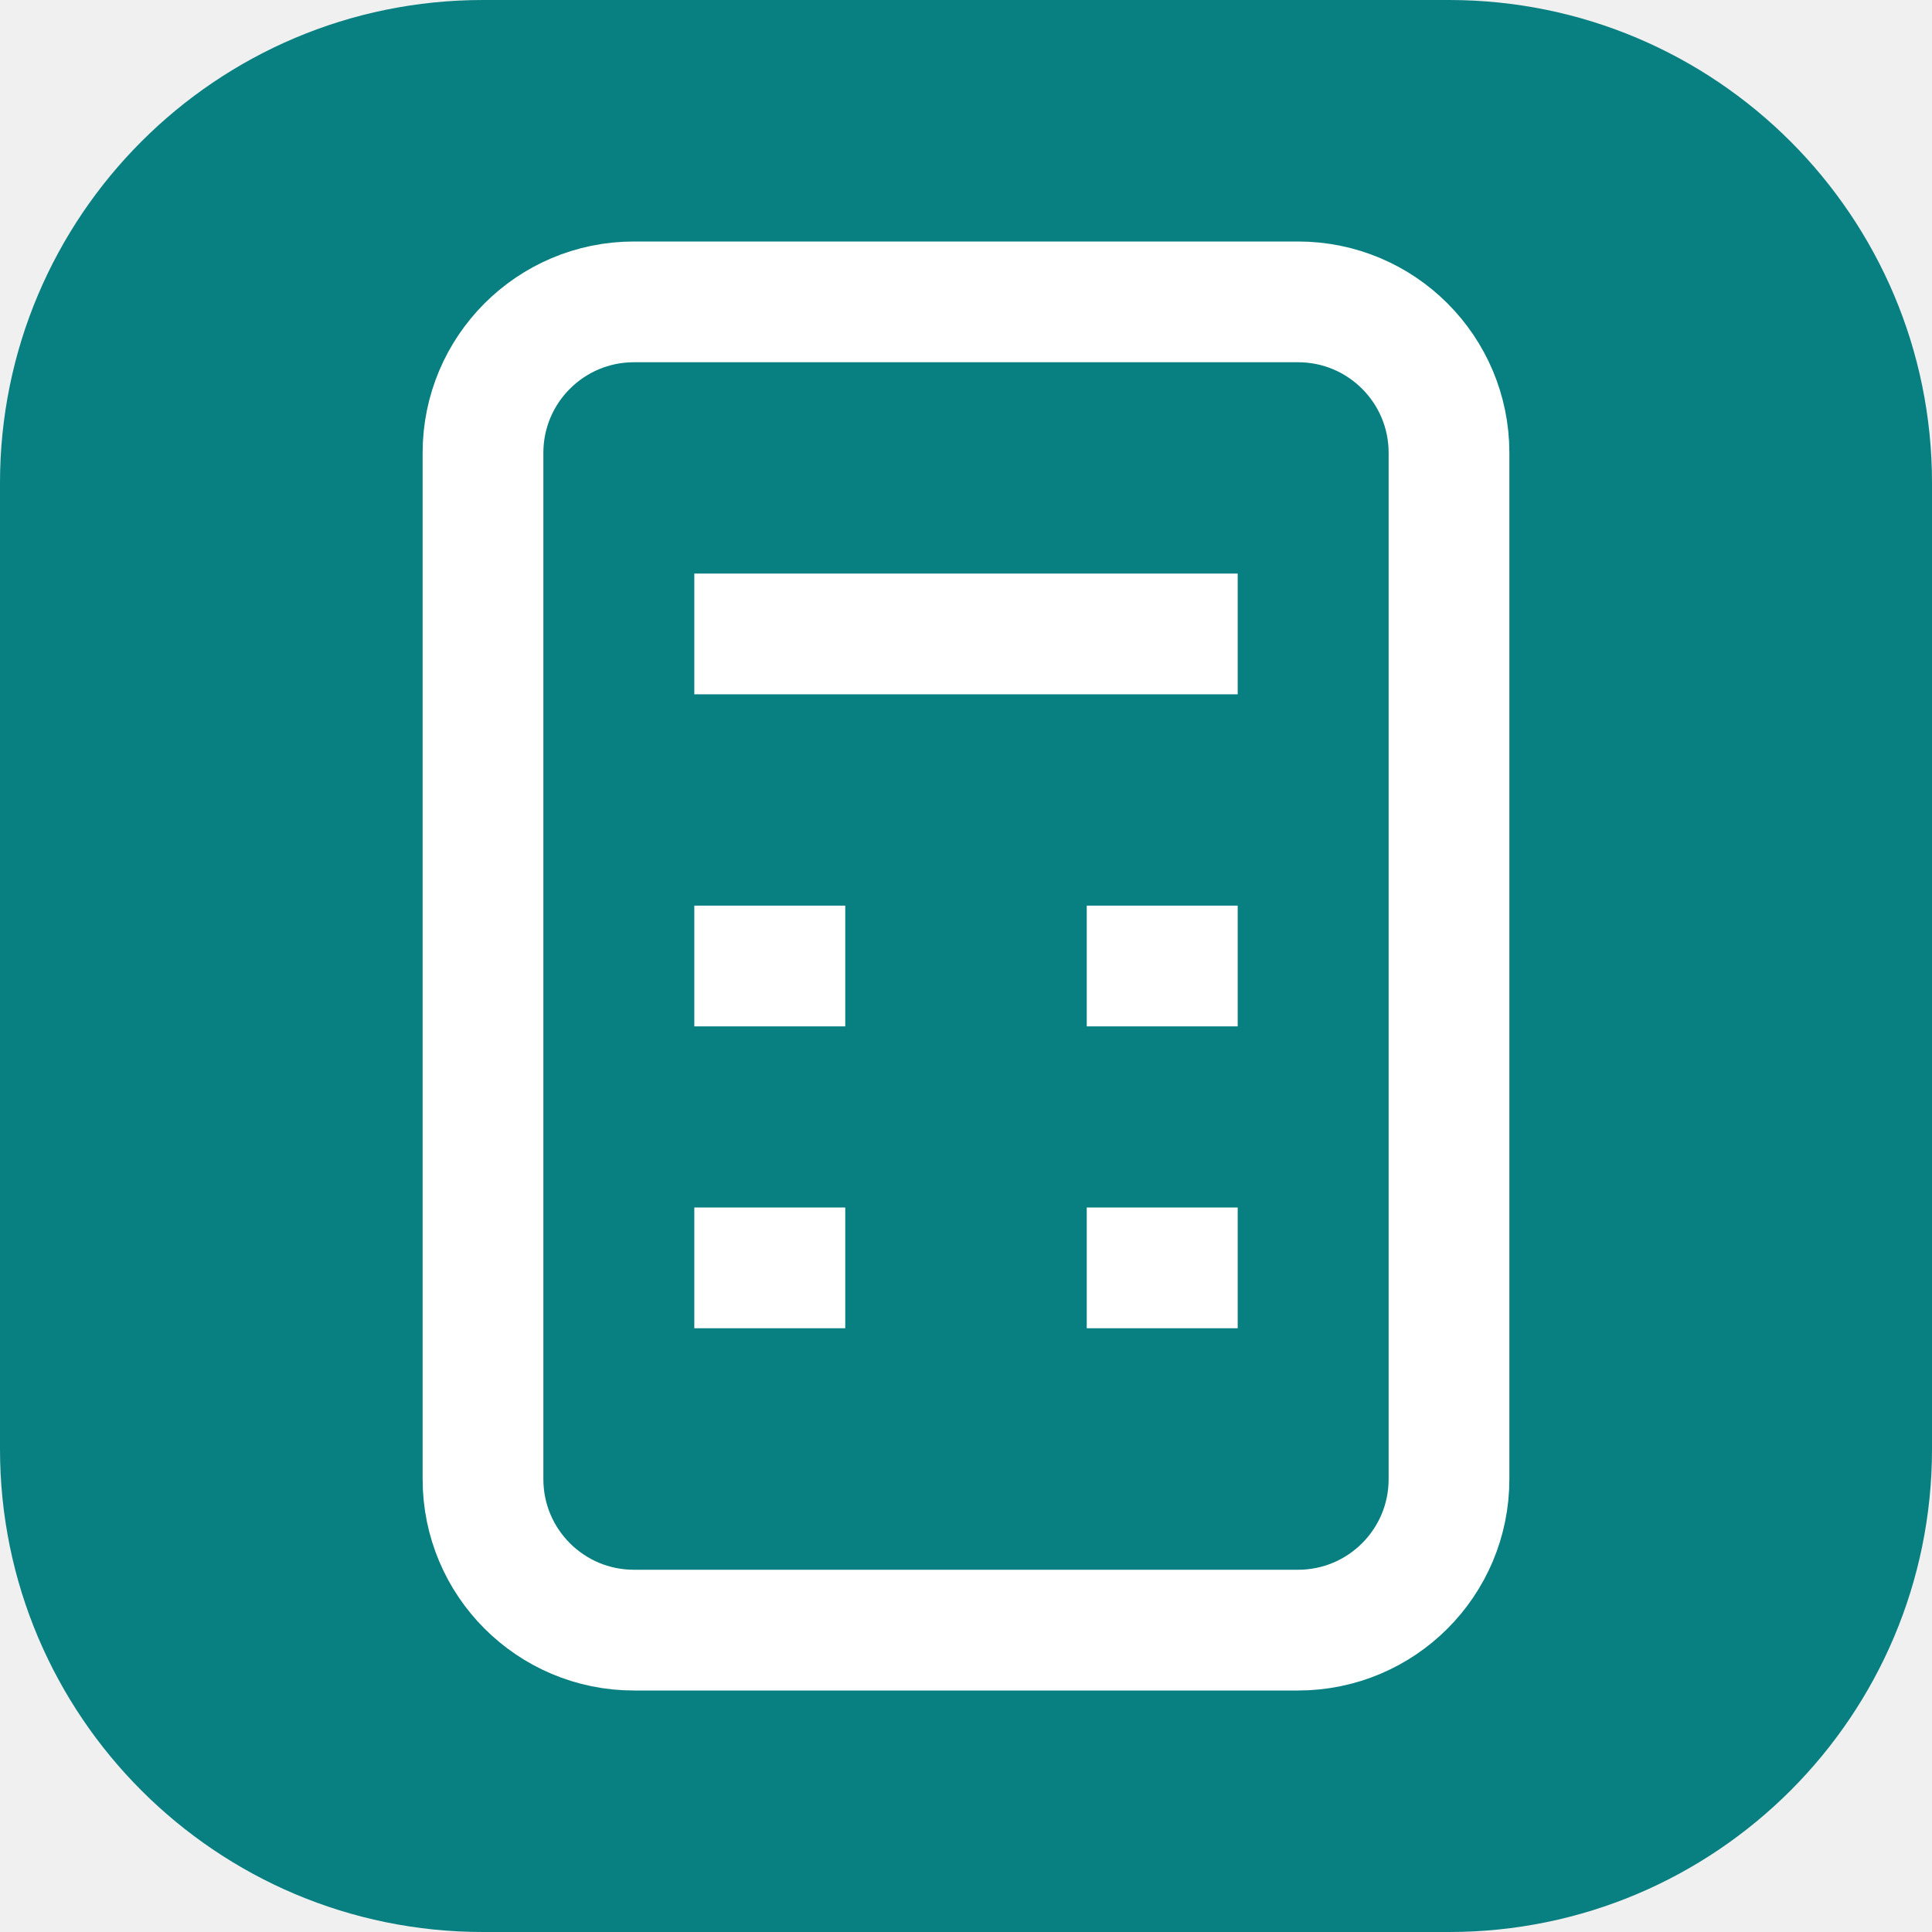
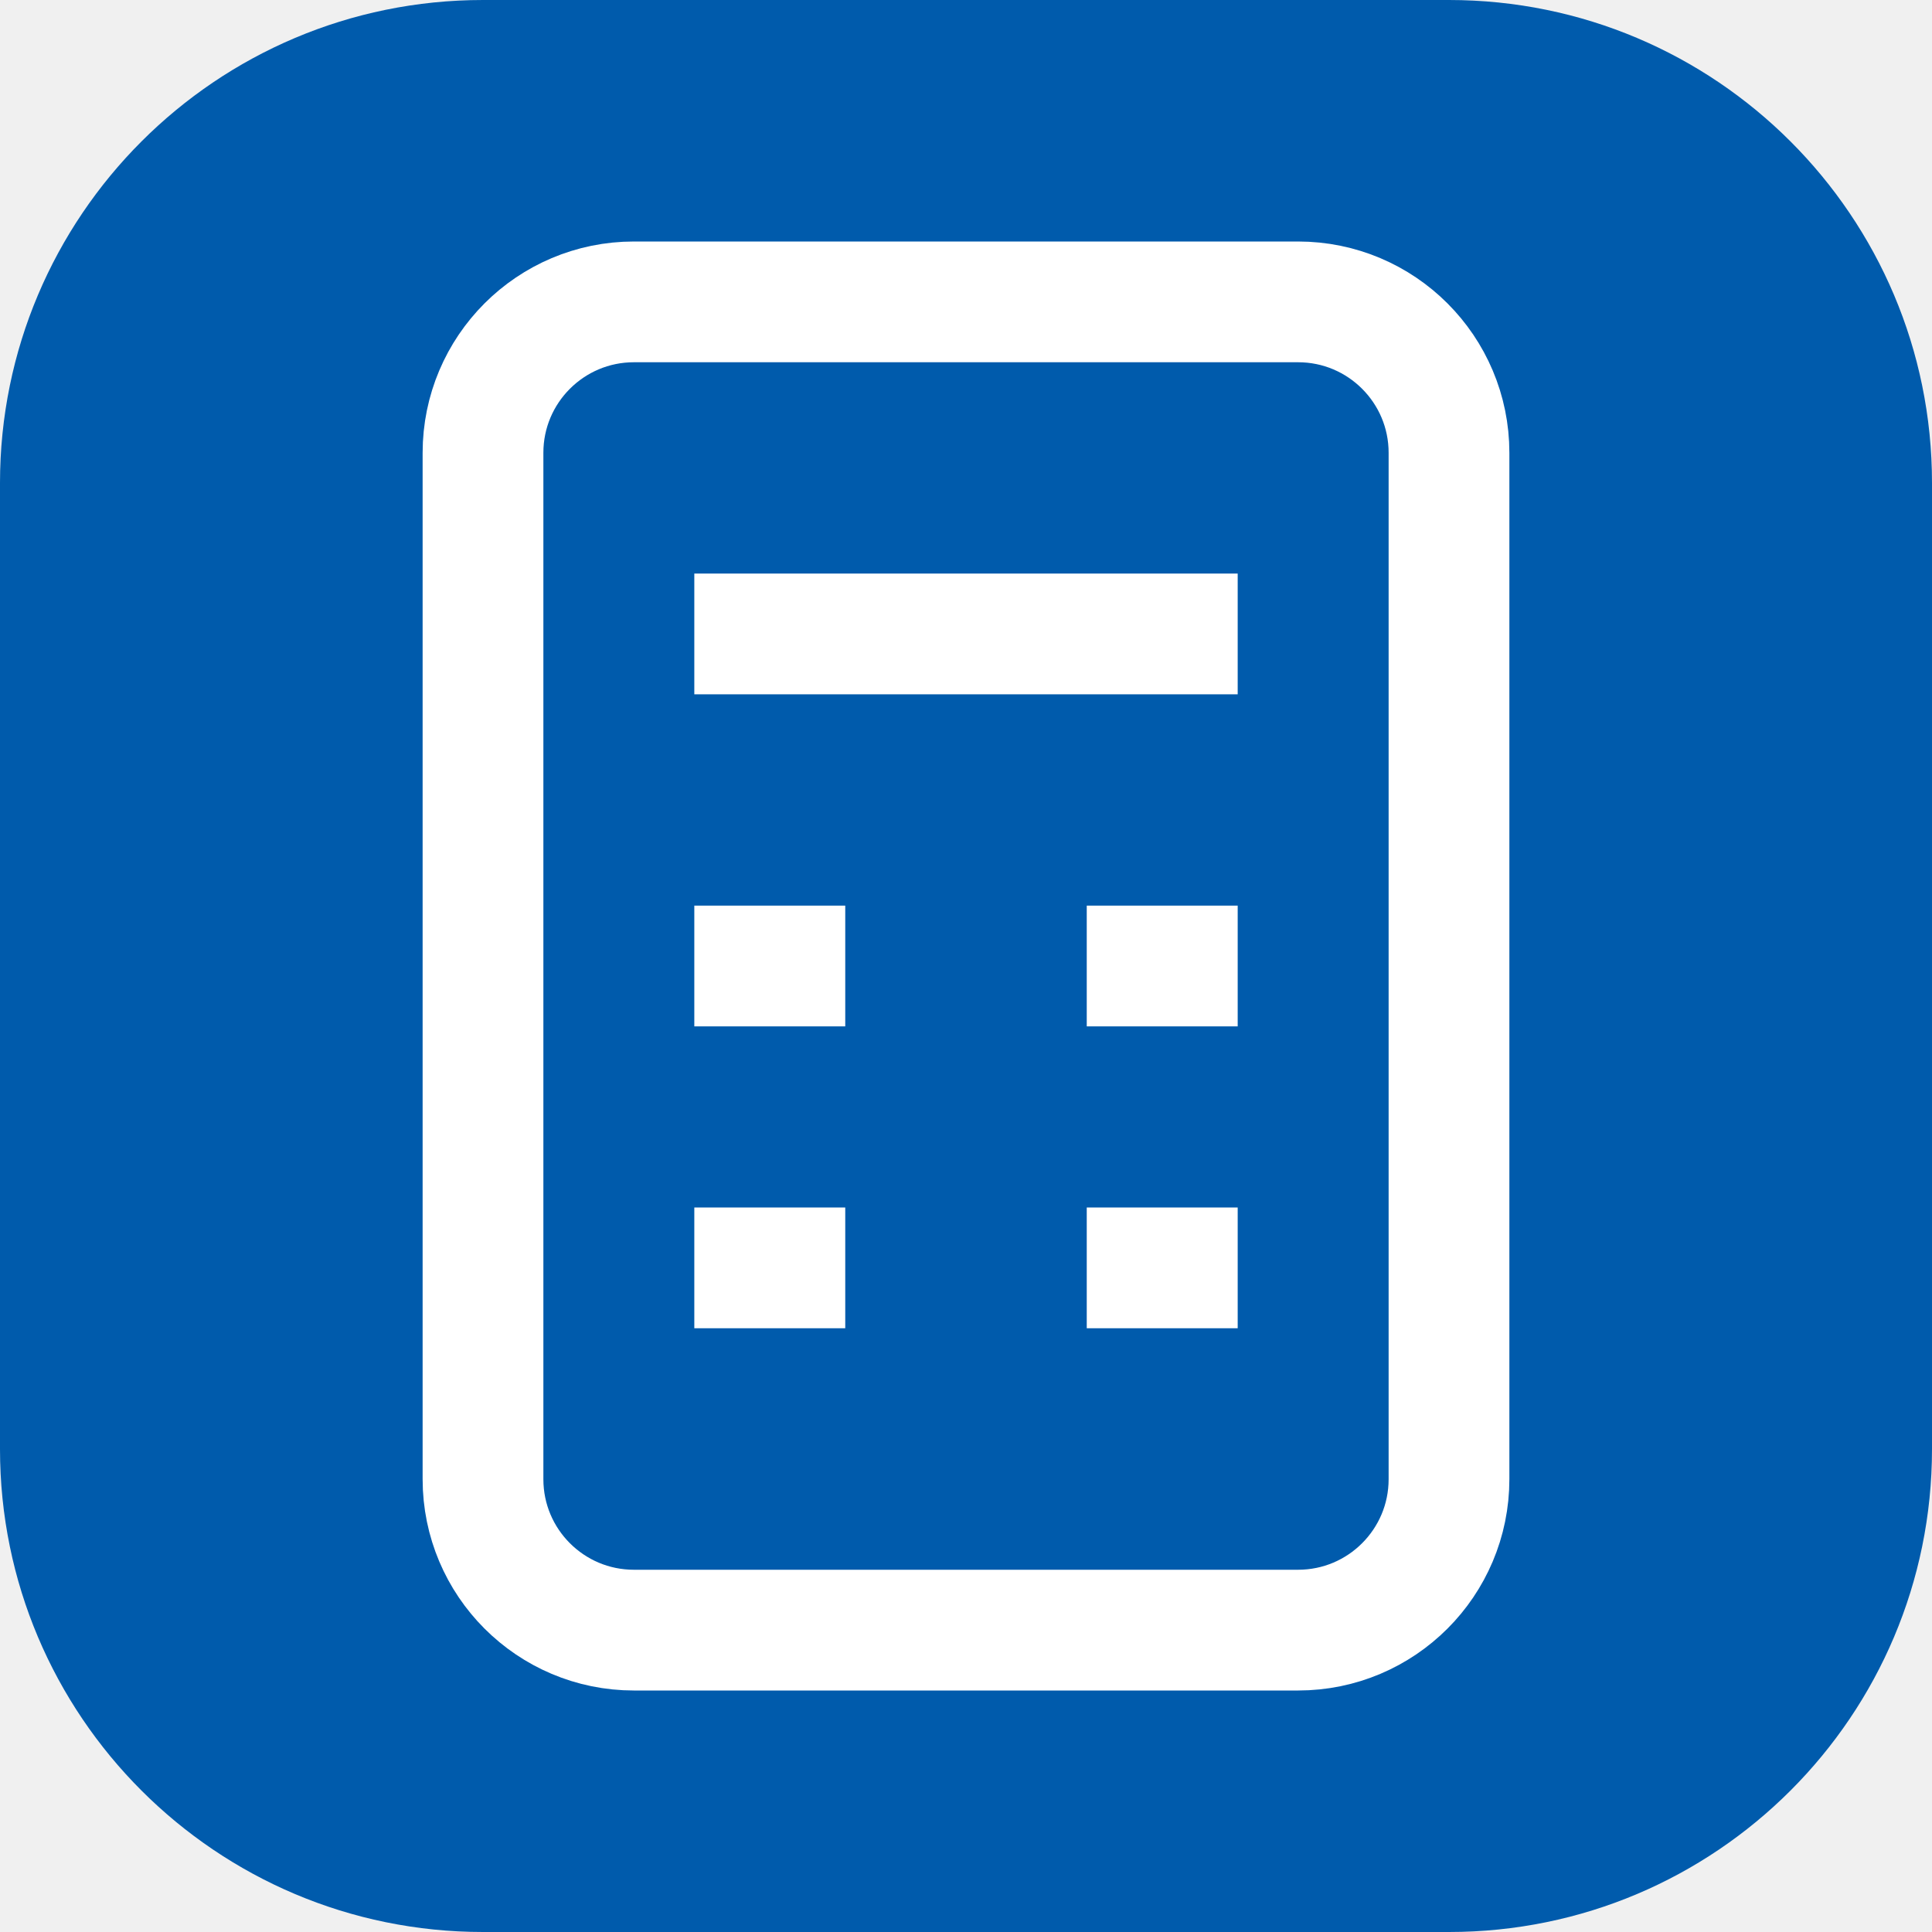
<svg xmlns="http://www.w3.org/2000/svg" viewBox="0 0 64 64">
-   <rect width="64" height="64" rx="16" fill="#087f80" />
+   <rect width="64" height="64" rx="16" fill="#005bac" />
  <rect x="16" y="10" width="32" height="44" rx="5" fill="none" stroke="white" stroke-width="4" />
  <path d="M23 21h18M23 32h5m8 0h5M23 42h5m8 0h5" stroke="white" stroke-width="4" />
</svg>
